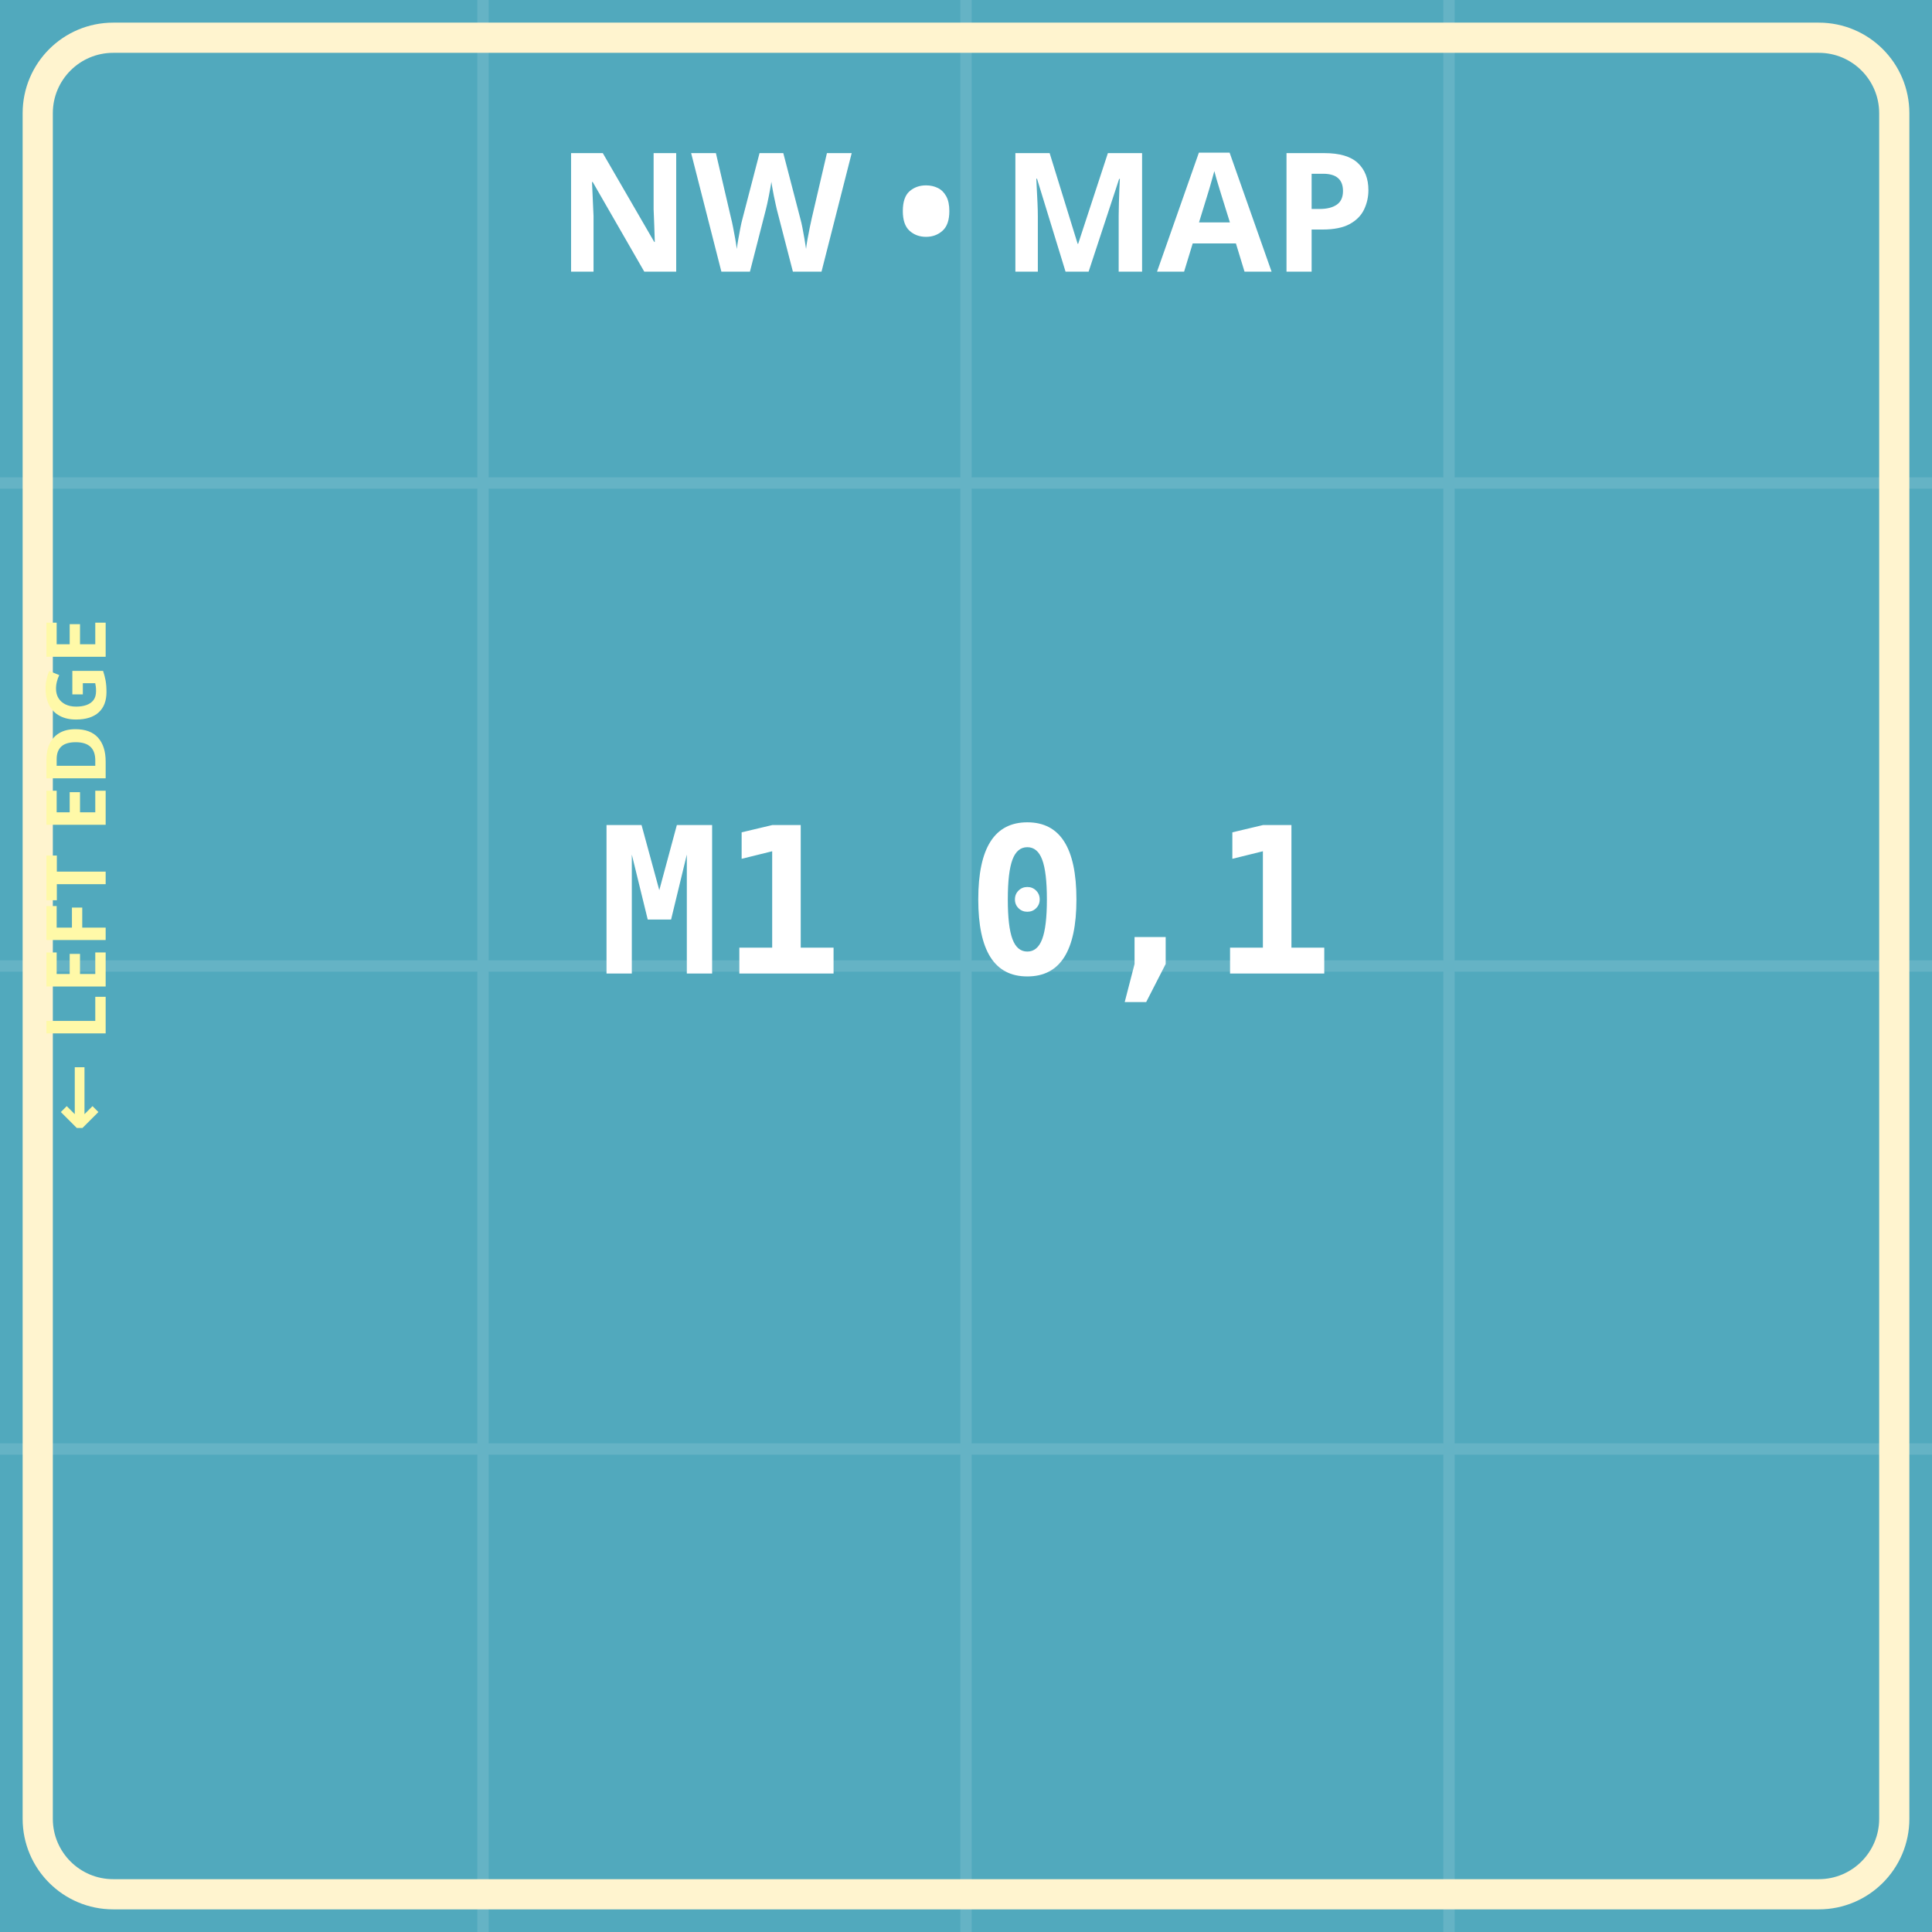
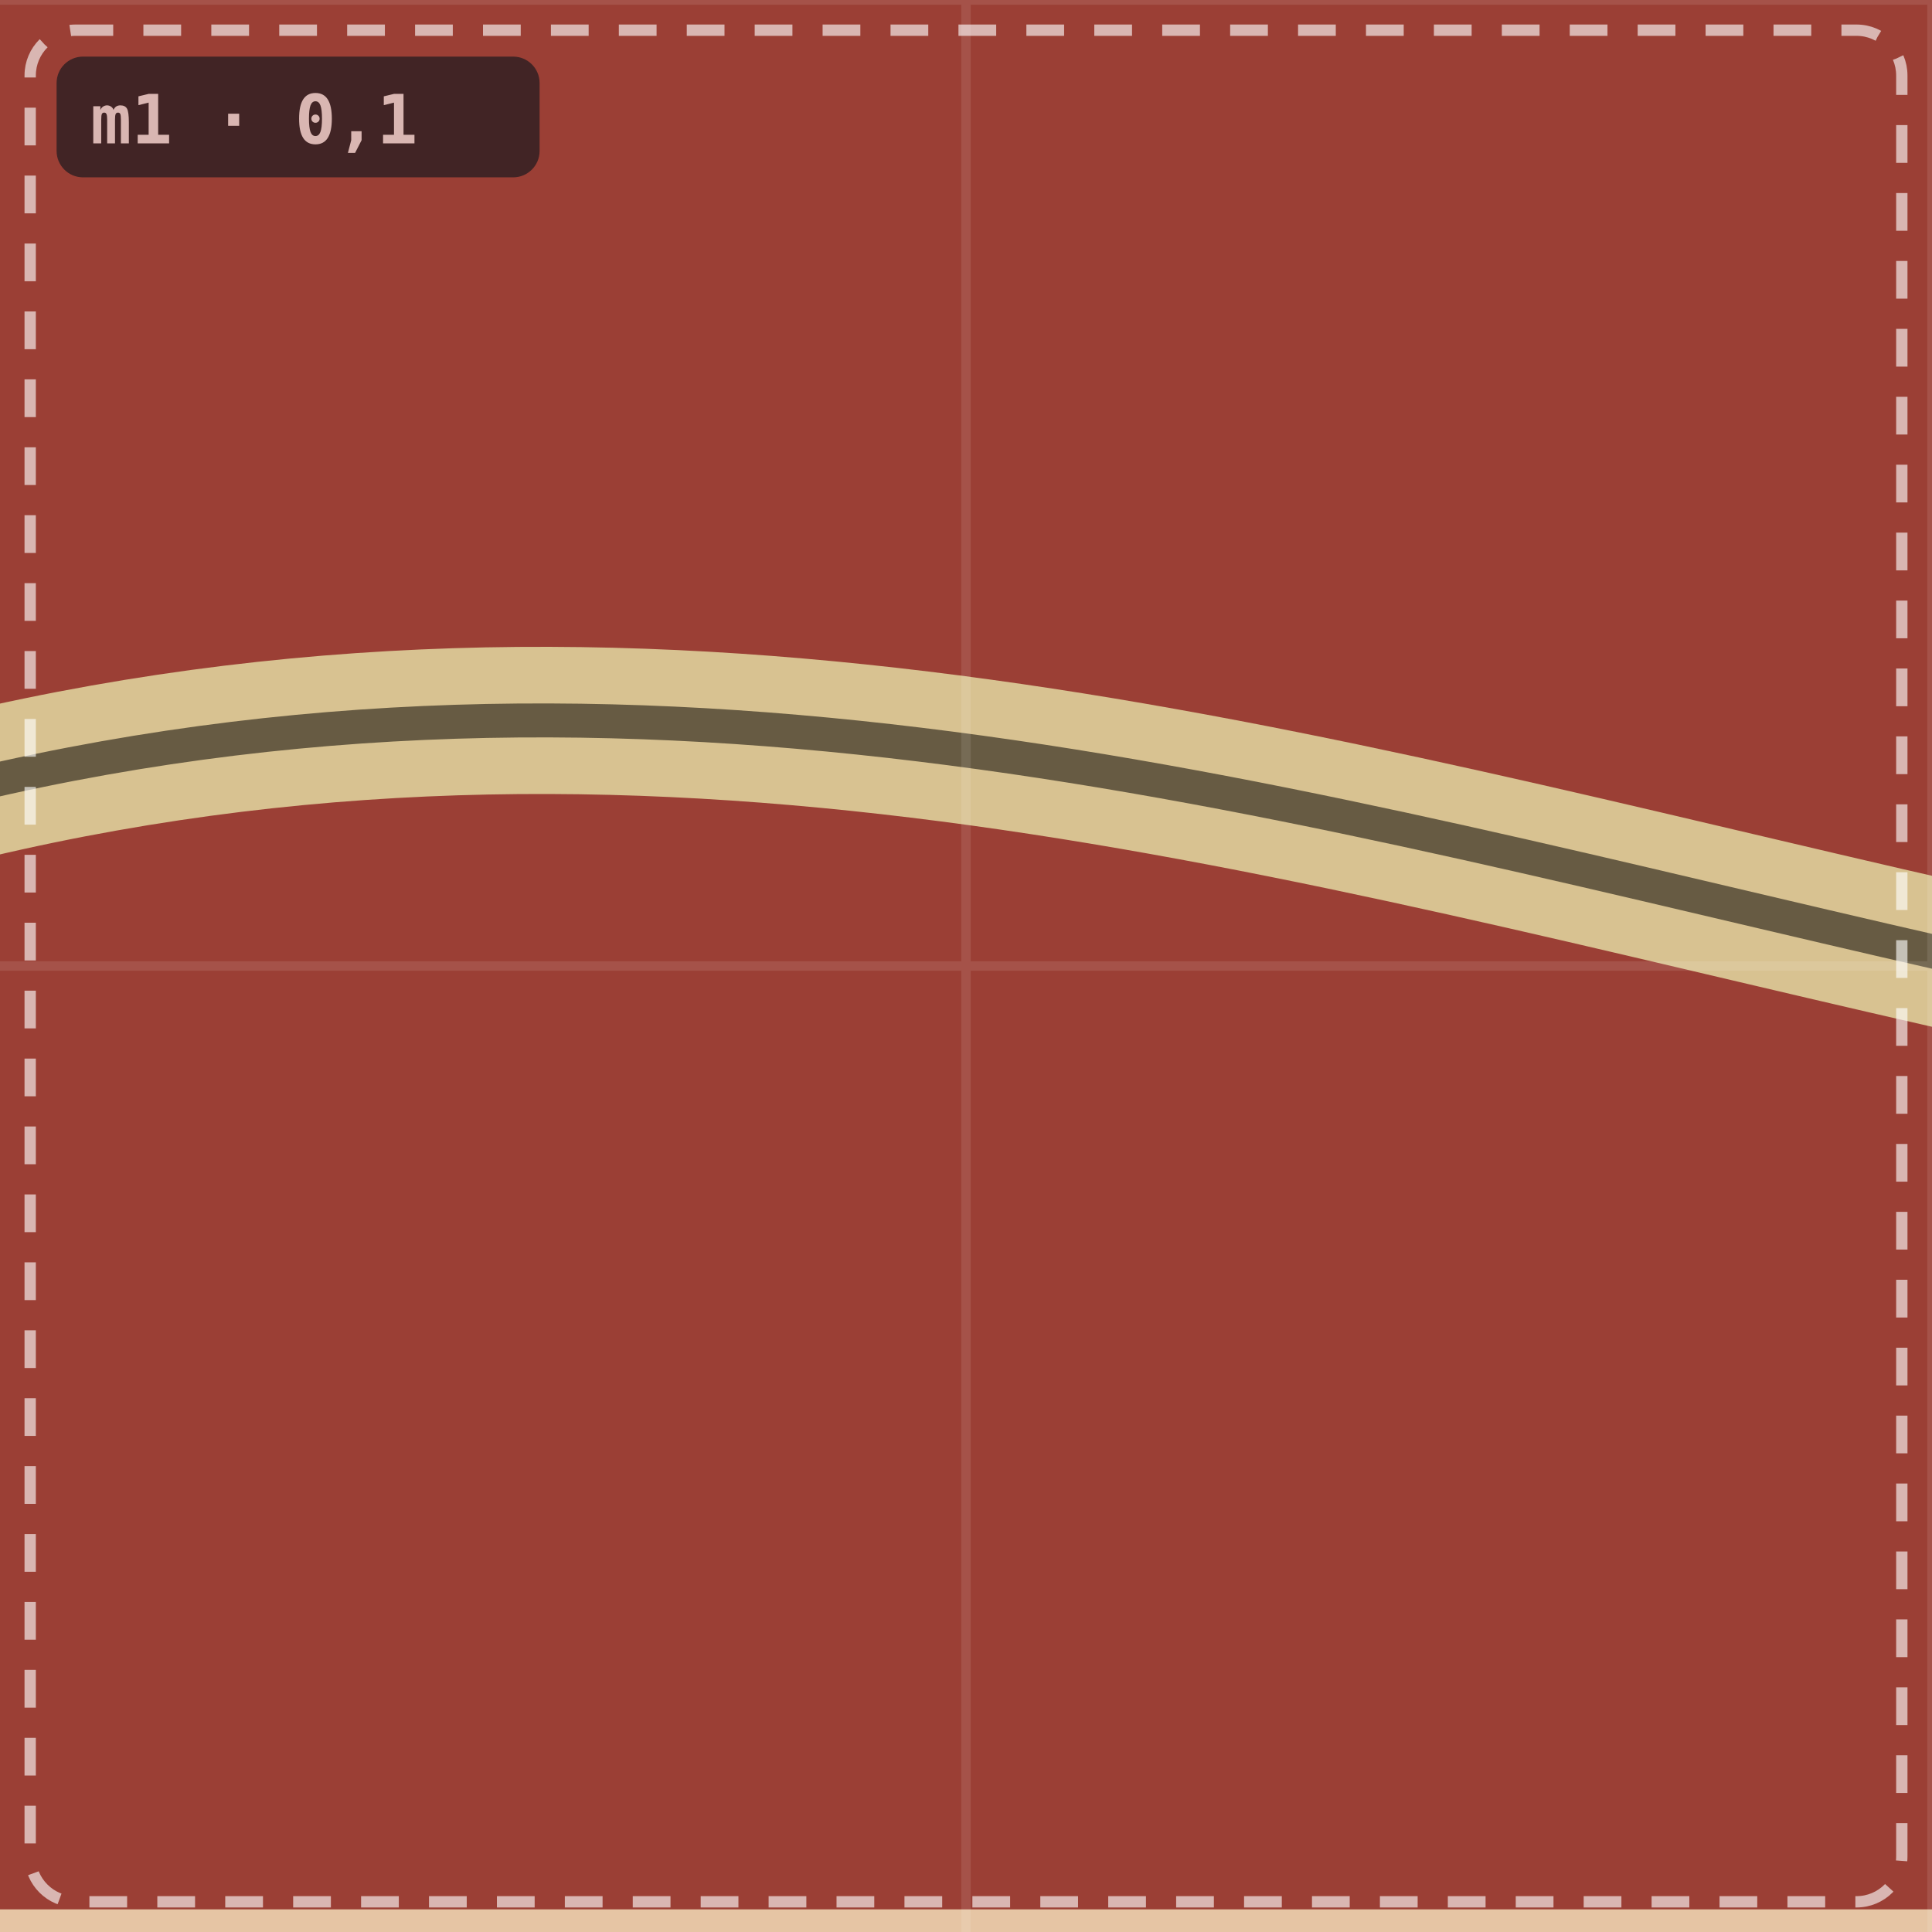
- <svg xmlns="http://www.w3.org/2000/svg" width="512" height="512" viewBox="0 0 512 512">
-   <rect width="512" height="512" fill="#51a9bd" />
-   <path d="M0 128H512M0 256H512M0 384H512M128 0V512M256 0V512M384 0V512" stroke="#fff" stroke-opacity=".12" stroke-width="3" />
-   <rect x="10" y="10" width="492" height="492" rx="20" fill="none" stroke="#fff4cf" stroke-width="8" />
-   <text x="256" y="72" text-anchor="middle" fill="#fff" font-family="system-ui" font-size="44" font-weight="900">NW • MAP</text>
-   <text x="256" y="258" text-anchor="middle" fill="#fff" font-family="ui-monospace,monospace" font-size="54" font-weight="900">M1  0,1</text>
-   <text x="28" y="300" fill="#fff9a8" font-family="system-ui" font-size="22" font-weight="900" transform="rotate(-90 28 300)">← LEFT EDGE</text>
+ <svg xmlns="http://www.w3.org/2000/svg" width="512" height="512" viewBox="0 1024 1024 1024">
+   <g id="canonical-map">
+     <rect width="4096" height="4096" fill="#13232e" />
+     <path d="M0 0H2048V2048H0z" fill="#9b3f35" />
+     <path d="M2048 0H4096V2048H2048z" fill="#c89435" />
+     <path d="M0 2048H2048V4096H0z" fill="#397ba3" />
+     <path d="M2048 2048H4096V4096H2048z" fill="#4a9568" />
+     <path d="M0 520C680 330 1110 760 1690 600S2780 120 4096 590V0H0z" fill="#182f3a" opacity=".48" />
+     <path d="M0 3520C720 3310 1250 3790 1980 3510S3280 3100 4096 3450V4096H0z" fill="#102731" opacity=".42" />
+     <path d="M-120 1470C640 1220 1220 1800 2020 1530S3300 930 4230 1330" fill="none" stroke="#d8c291" stroke-width="78" />
+     <path d="M-120 1470C640 1220 1220 1800 2020 1530S3300 930 4230 1330" fill="none" stroke="#675b43" stroke-width="18" />
+     <path d="M2660 -120C2500 680 2870 1120 2580 1900S2050 3140 2460 4220" fill="none" stroke="#90dded" stroke-width="118" opacity=".9" />
+     <path d="M2660 -120C2500 680 2870 1120 2580 1900S2050 3140 2460 4220" fill="none" stroke="#d7f7ff" stroke-width="18" opacity=".7" />
+     <path d="M0 2048H4096M2048 0V4096" stroke="#fff1c9" stroke-width="24" opacity=".75" />
+     <path d="M512 0V4096M1024 0V4096M1536 0V4096M2560 0V4096M3072 0V4096M3584 0V4096M0 512H4096M0 1024H4096M0 1536H4096M0 2560H4096M0 3072H4096M0 3584H4096" stroke="#fff" stroke-width="5" opacity=".1" />
+     <circle cx="850" cy="720" r="180" fill="#ffe65b" stroke="#fff7bd" stroke-width="38" />
+     <circle cx="850" cy="720" r="65" fill="#9b3f35" />
+     <path d="M3210 490l230 430h-460z" fill="#65f1ff" stroke="#d7fbff" stroke-width="38" />
+     <rect x="590" y="2860" width="520" height="390" rx="48" fill="#ff6b8b" stroke="#ffd5df" stroke-width="38" />
+     <path d="M690 2860v-210h320v210" fill="none" stroke="#ffd5df" stroke-width="58" />
+     <path d="M3235 2720l90 240 255 12-200 160 68 248-213-140-213 140 68-248-200-160 255-12z" fill="#b9ff75" stroke="#ecffc9" stroke-width="34" />
+     <circle cx="2048" cy="2048" r="250" fill="#172832" stroke="#fff1c9" stroke-width="34" />
+     <path d="M2048 1840l74 150 165 24-120 117 28 165-147-77-147 77 28-165-120-117 165-24z" fill="#fff1c9" />
+     <text x="1024" y="260" text-anchor="middle" fill="#fff7df" font-family="system-ui,sans-serif" font-size="150" font-weight="900">NORTHWEST</text>
+     <text x="3072" y="260" text-anchor="middle" fill="#fff7df" font-family="system-ui,sans-serif" font-size="150" font-weight="900">NORTHEAST</text>
+     <text x="1024" y="3980" text-anchor="middle" fill="#fff7df" font-family="system-ui,sans-serif" font-size="150" font-weight="900">SOUTHWEST</text>
+     <text x="3072" y="3980" text-anchor="middle" fill="#fff7df" font-family="system-ui,sans-serif" font-size="150" font-weight="900">SOUTHEAST</text>
+     <text x="2048" y="1770" text-anchor="middle" fill="#fff1c9" font-family="system-ui,sans-serif" font-size="92" font-weight="900">CROWN HARBOR</text>
+     <text x="2048" y="2300" text-anchor="middle" fill="#fff1c9" font-family="ui-monospace,monospace" font-size="58">4096 m chart grid</text>
+     <path d="M2048 70l-70 145h140z" fill="#fff1c9" />
+     <text x="2048" y="330" text-anchor="middle" fill="#fff1c9" font-family="system-ui,sans-serif" font-size="76" font-weight="900">NORTH</text>
+   </g>
+   <g id="vt-debug-overlay" data-vt-page="1/0/1" opacity=".62">
+     <rect x="16" y="1040" width="992" height="992" rx="24" fill="none" stroke="#fff" stroke-width="6" stroke-dasharray="20 16" />
+     <rect x="30" y="1054" width="256" height="64" rx="14" fill="#09141b" />
+     <text x="48" y="1100" fill="#fff" font-family="ui-monospace,monospace" font-size="36" font-weight="800">m1 · 0,1</text>
+   </g>
</svg>
